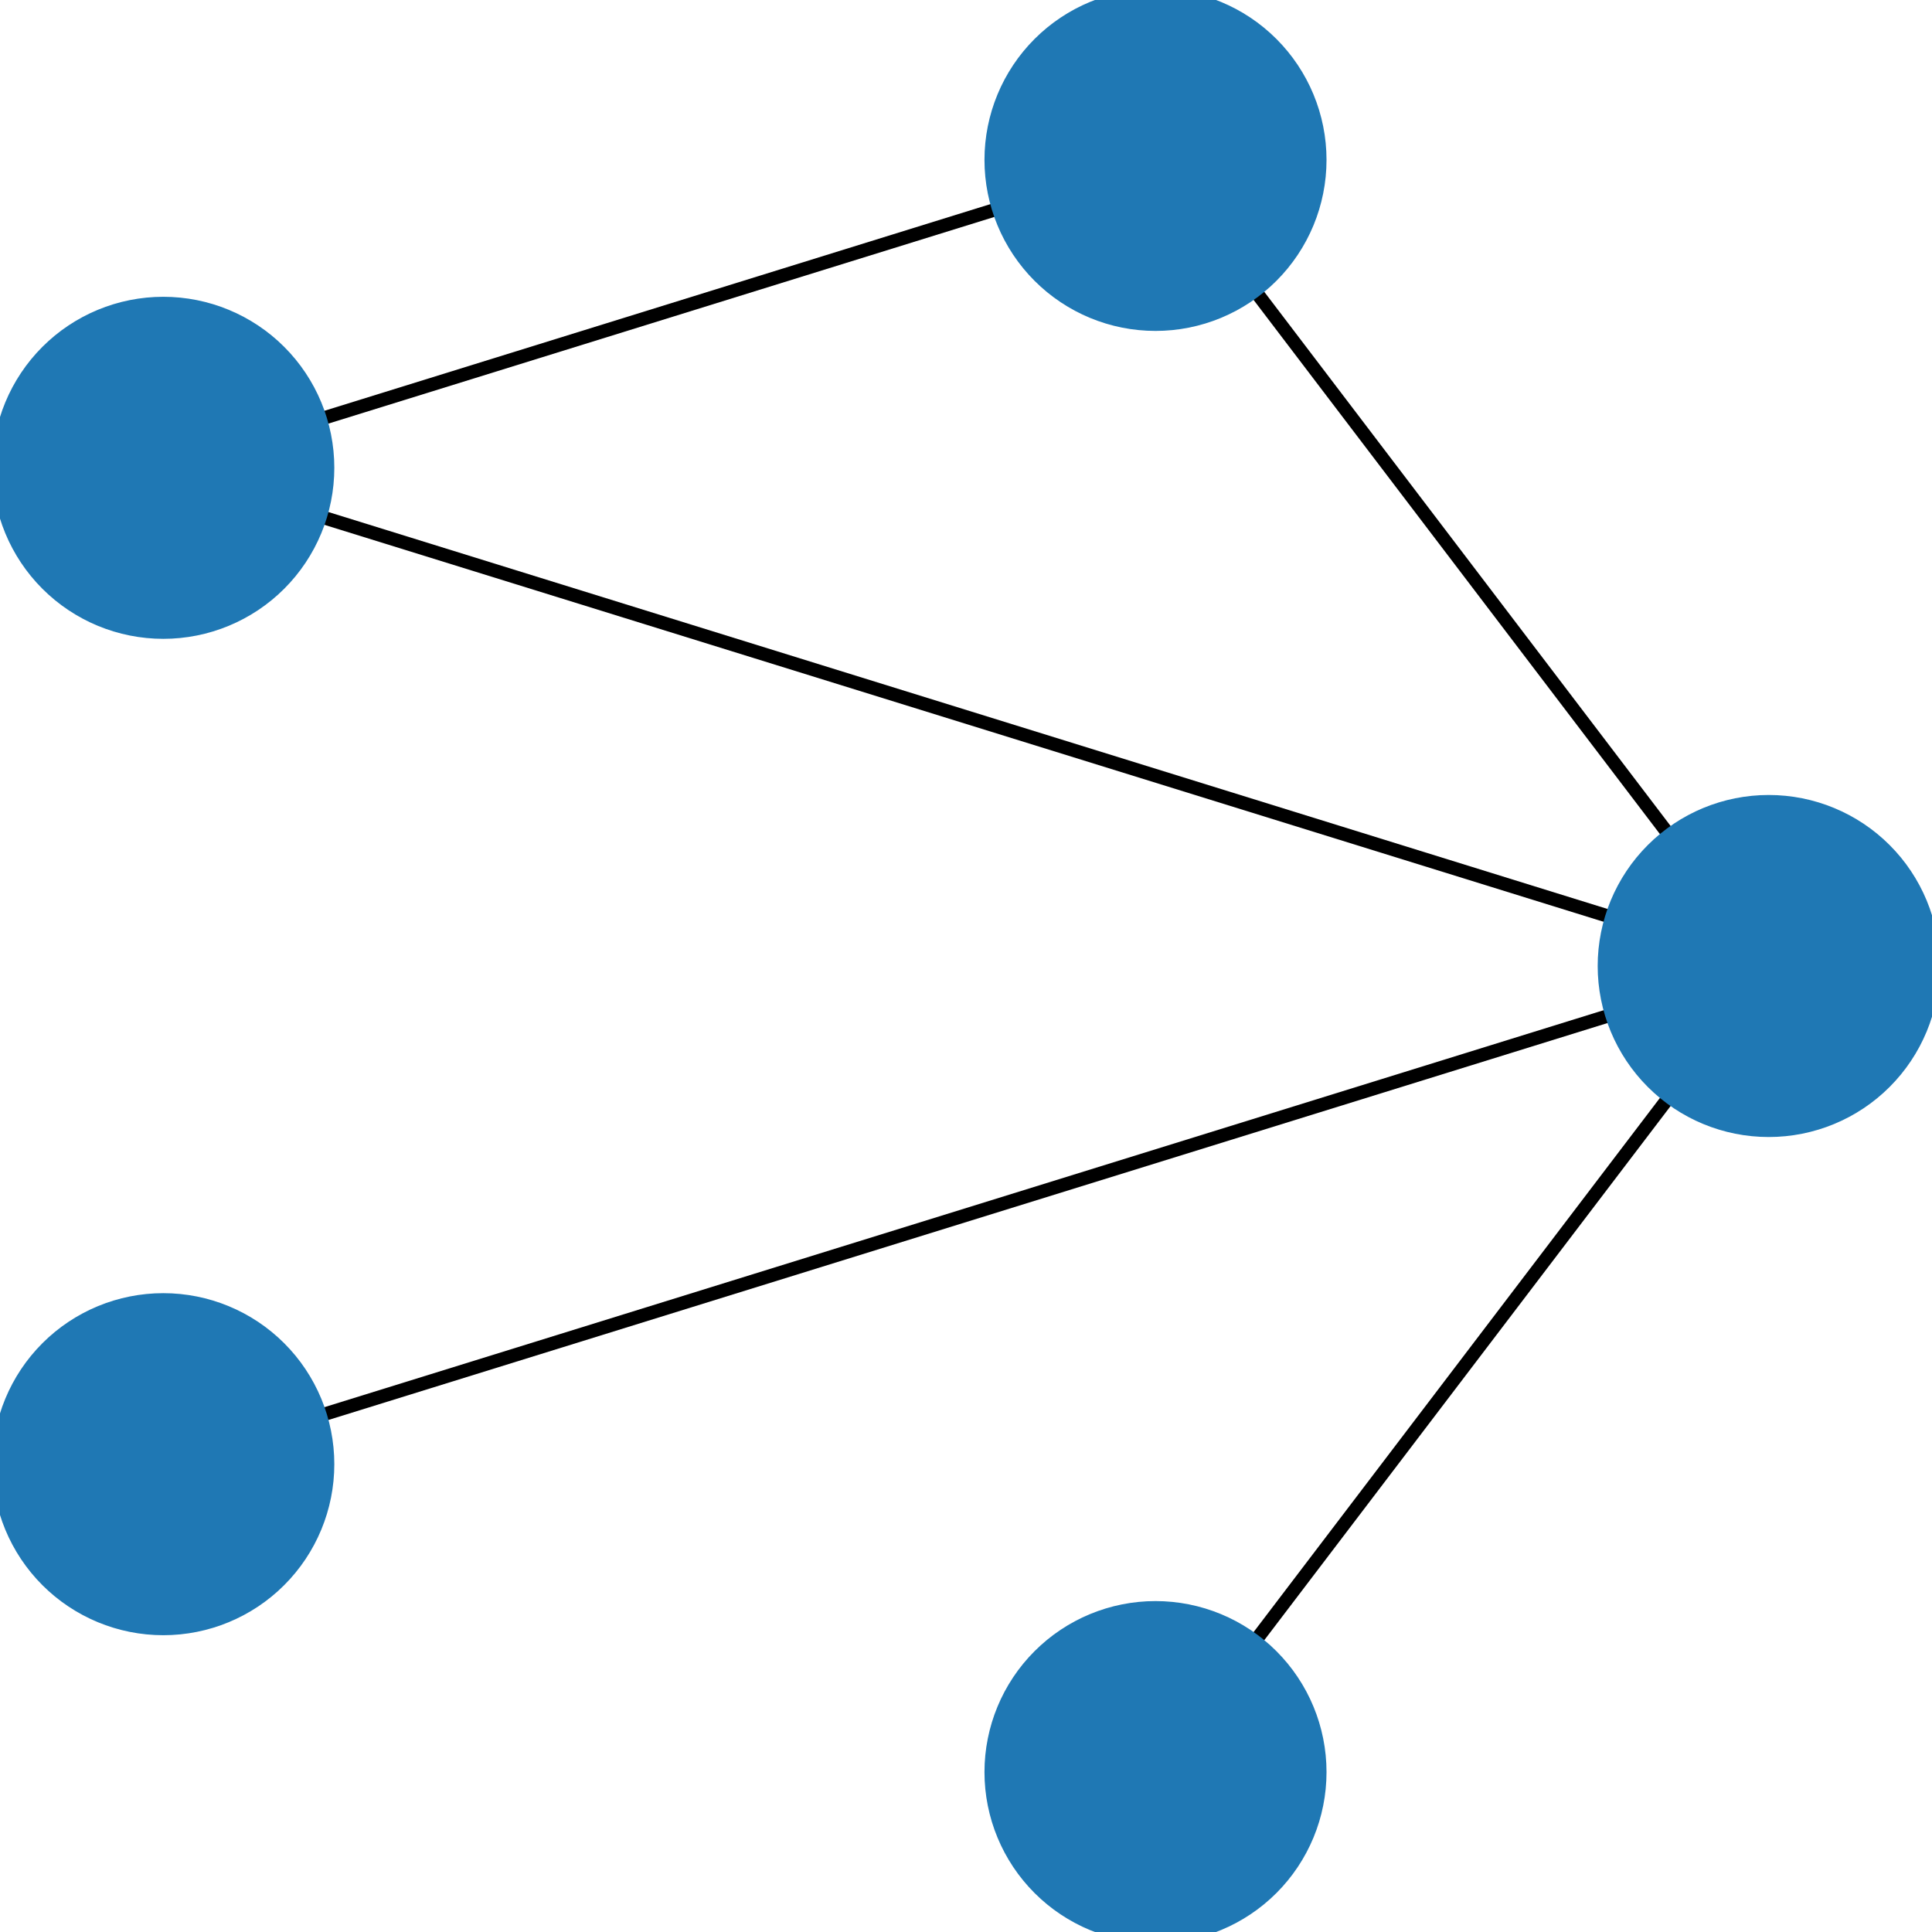
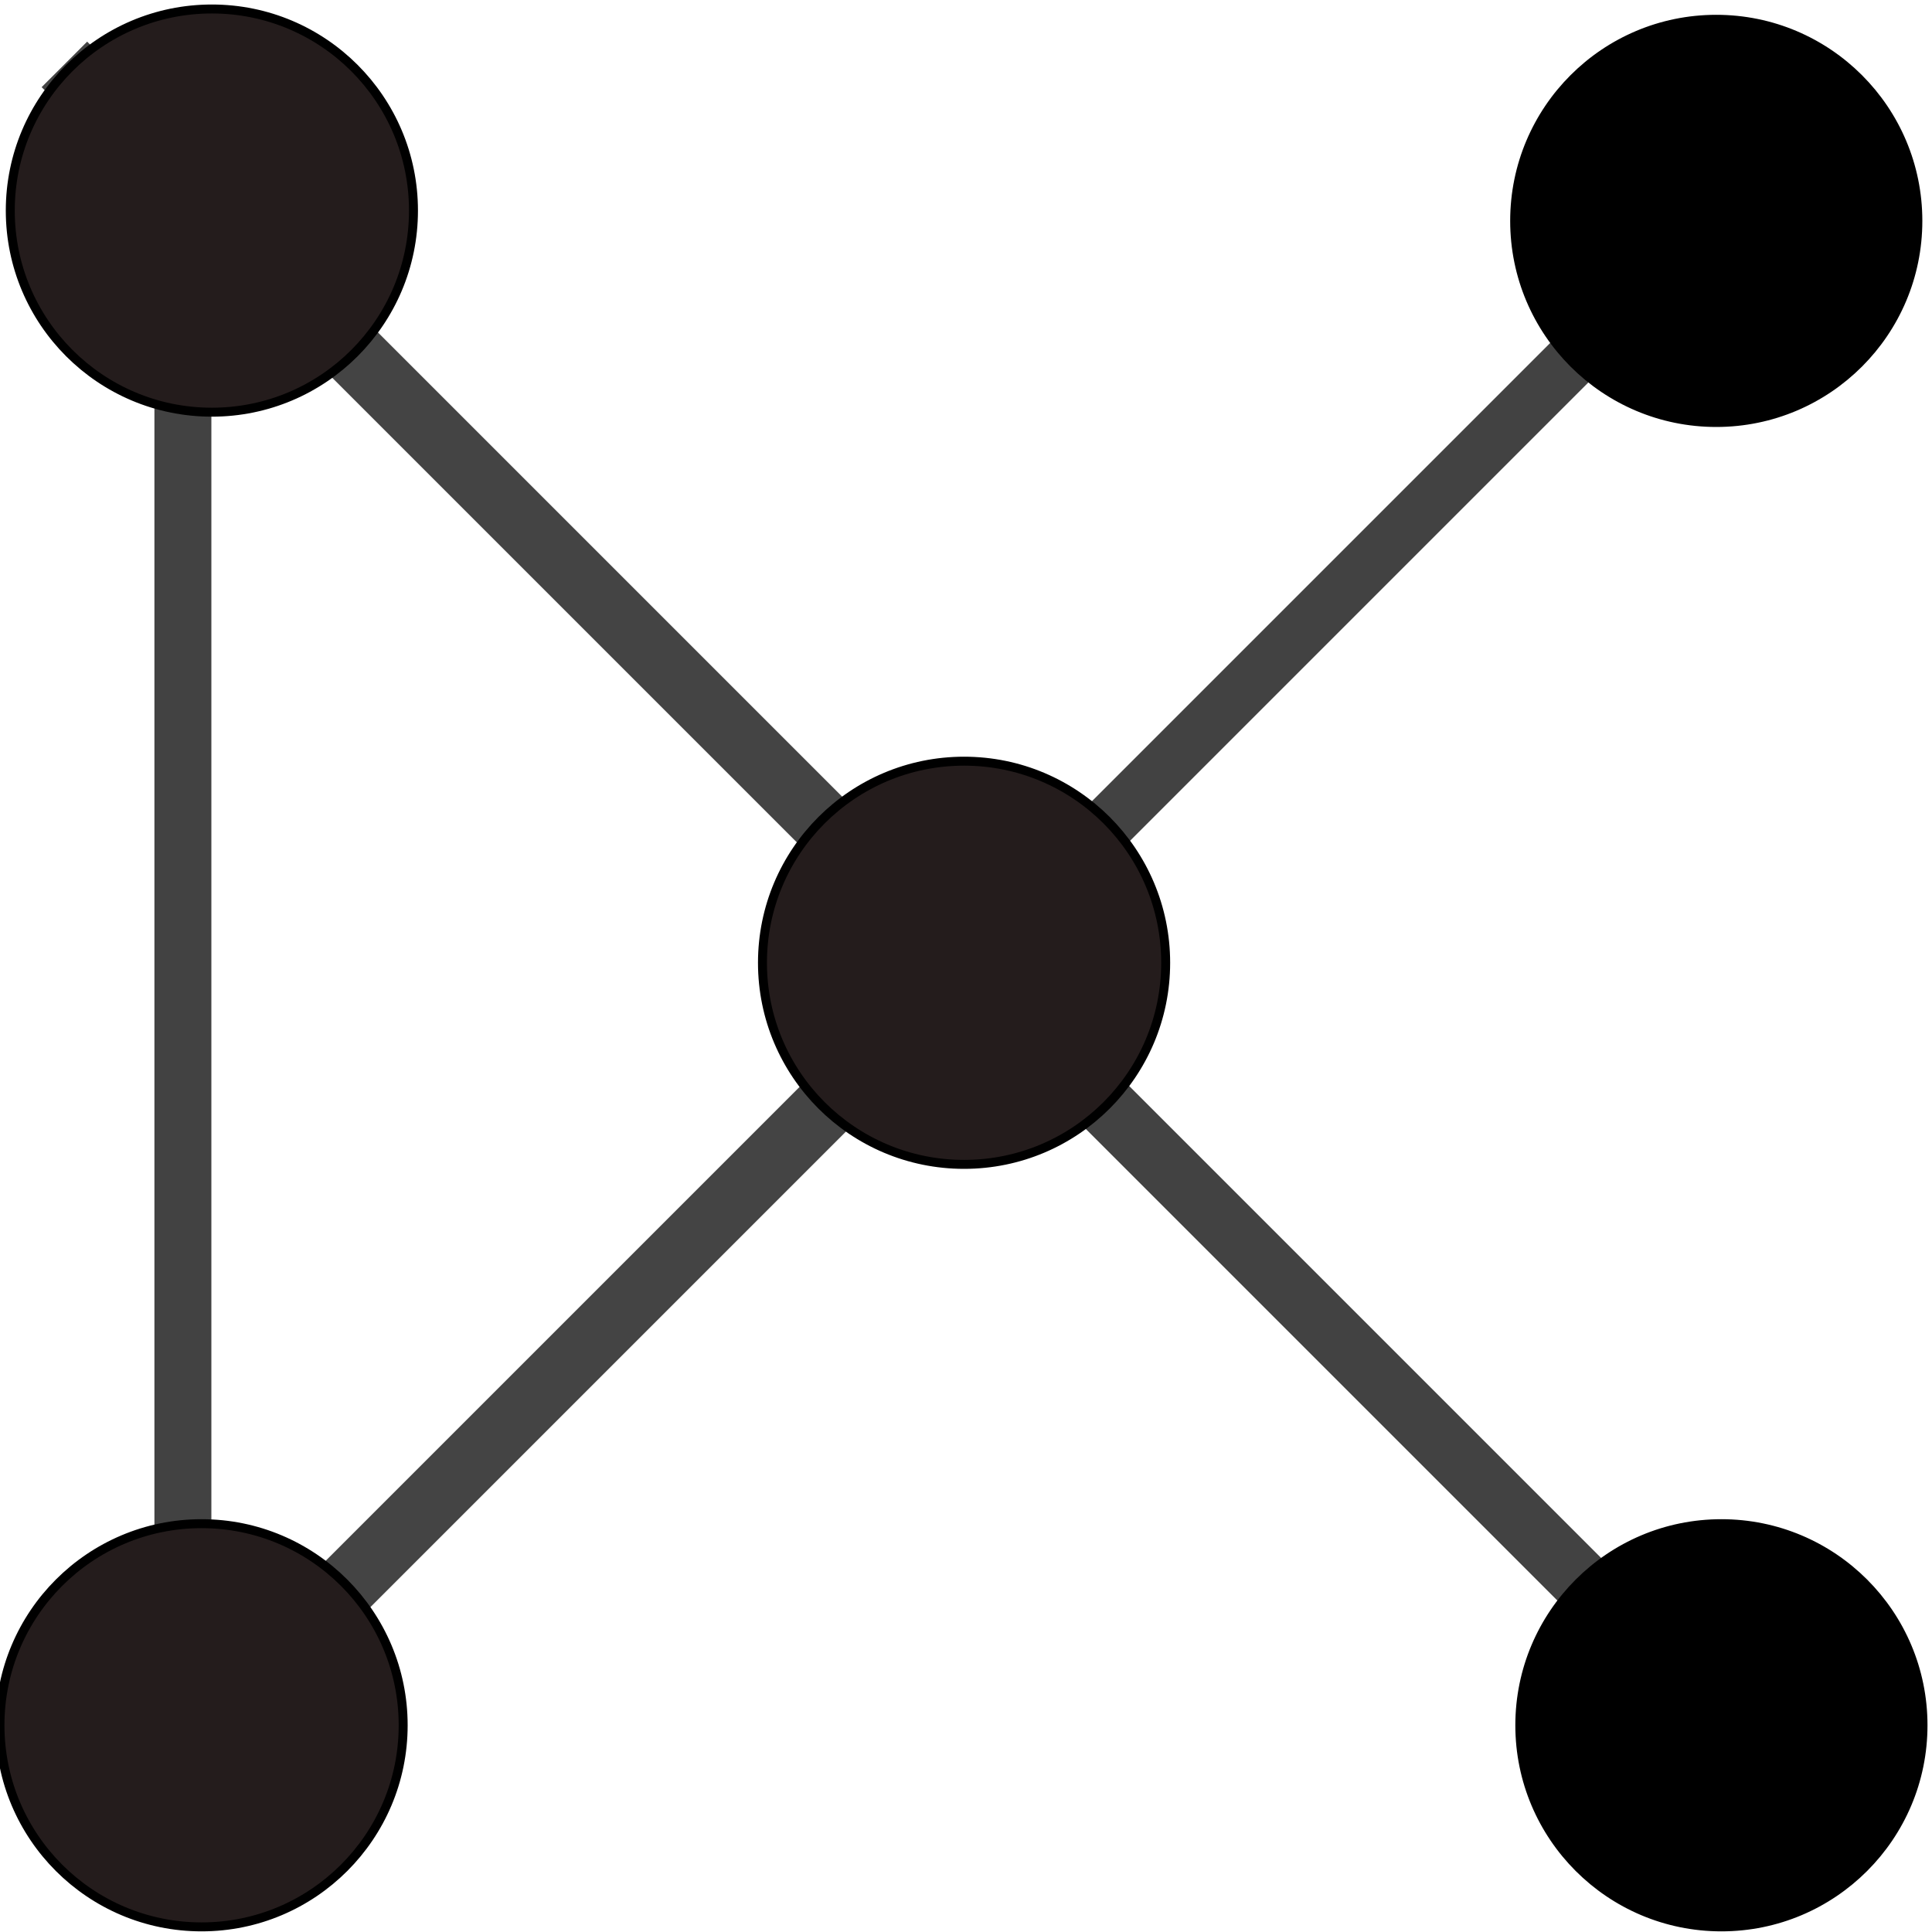
- <svg xmlns="http://www.w3.org/2000/svg" xmlns:xlink="http://www.w3.org/1999/xlink" height="144pt" version="1.1" viewBox="0 0 144 144" width="144pt">
-   <defs>
-     <style type="text/css">
- *{stroke-linecap:butt;stroke-linejoin:round;}
-   </style>
-   </defs>
-   <g id="figure_1">
-     <g id="patch_1">
-       <path d="M 0 144  L 144 144  L 144 0  L 0 0  z " style="fill:#ffffff;" />
-     </g>
-     <g id="axes_1">
-       <g id="LineCollection_1">
-         <path clip-path="url(#p98f9c80276)" d="M 131.829 72  L 86.124 11.918  " style="fill:none;stroke:#000000;" />
-         <path clip-path="url(#p98f9c80276)" d="M 131.829 72  L 12.171 34.868  " style="fill:none;stroke:#000000;" />
-         <path clip-path="url(#p98f9c80276)" d="M 131.829 72  L 12.171 109.132  " style="fill:none;stroke:#000000;" />
-         <path clip-path="url(#p98f9c80276)" d="M 131.829 72  L 86.124 132.082  " style="fill:none;stroke:#000000;" />
-         <path clip-path="url(#p98f9c80276)" d="M 86.124 11.918  L 12.171 34.868  " style="fill:none;stroke:#000000;" />
-       </g>
-       <g id="PathCollection_1">
-         <defs>
-           <path d="M 0 12.247  C 3.248 12.247 6.364 10.957 8.66 8.66  C 10.957 6.364 12.247 3.248 12.247 0  C 12.247 -3.248 10.957 -6.364 8.66 -8.66  C 6.364 -10.957 3.248 -12.247 0 -12.247  C -3.248 -12.247 -6.364 -10.957 -8.66 -8.66  C -10.957 -6.364 -12.247 -3.248 -12.247 0  C -12.247 3.248 -10.957 6.364 -8.66 8.66  C -6.364 10.957 -3.248 12.247 0 12.247  z " id="md9fac6cade" style="stroke:#1f78b4;" />
-         </defs>
-         <g clip-path="url(#p98f9c80276)">
-           <use style="fill:#1f78b4;stroke:#1f78b4;" x="131.829" xlink:href="#md9fac6cade" y="72" />
-           <use style="fill:#1f78b4;stroke:#1f78b4;" x="86.124" xlink:href="#md9fac6cade" y="11.918" />
-           <use style="fill:#1f78b4;stroke:#1f78b4;" x="12.171" xlink:href="#md9fac6cade" y="34.868" />
-           <use style="fill:#1f78b4;stroke:#1f78b4;" x="12.171" xlink:href="#md9fac6cade" y="109.132" />
-           <use style="fill:#1f78b4;stroke:#1f78b4;" x="86.124" xlink:href="#md9fac6cade" y="132.082" />
-         </g>
-       </g>
-     </g>
+ <svg xmlns="http://www.w3.org/2000/svg" id="svg2" version="1.1" viewBox="0 0 600 600" height="600pt" width="600pt">
+   <defs id="defs29" />
+   <g id="surface1">
+     <rect id="rect5" style="fill:rgb(100%,100%,100%);fill-opacity:1;stroke:none;" height="600" width="600" y="0" x="0" />
+     <path id="path7" d="m 56.8,81.017 0,437.966" style="fill:none;stroke:#424242;stroke-width:17.687;stroke-linecap:butt;stroke-linejoin:miter;stroke-miterlimit:10;stroke-opacity:1" />
+     <path id="path9" d="M 20 20 L 300 300 " style="fill:none;stroke-width:20;stroke-linecap:butt;stroke-linejoin:miter;stroke:rgb(26.667%,26.667%,26.667%);stroke-opacity:1;stroke-miterlimit:10;" />
+     <path id="path11" d="M 20 580 L 300 300 " style="fill:none;stroke-width:20;stroke-linecap:butt;stroke-linejoin:miter;stroke:rgb(26.667%,26.667%,26.667%);stroke-opacity:1;stroke-miterlimit:10;" />
+     <path id="path13" d="M 298.961,301.039 537.819,62.181" style="fill:none;stroke:#424242;stroke-width:17.061;stroke-linecap:butt;stroke-linejoin:miter;stroke-miterlimit:10;stroke-opacity:1" />
+     <path id="path15" d="M 299.633,299.633 565.112,565.112" style="fill:none;stroke:#424242;stroke-width:18.963;stroke-linecap:butt;stroke-linejoin:miter;stroke-miterlimit:10;stroke-opacity:1" />
+     <path id="path17" d="m 128.409,65.4 c 0,34.576 -28.033,62.609 -62.609,62.609 C 31.224,128.009 3.191,99.976 3.191,65.4 3.191,30.824 31.224,2.791 65.8,2.791 c 34.576,0 62.609,28.033 62.609,62.609" style="fill:#241c1c;fill-opacity:1;fill-rule:nonzero;stroke:#000000;stroke-width:2.783;stroke-linecap:butt;stroke-linejoin:miter;stroke-miterlimit:10;stroke-opacity:1" />
+     <path id="path19" d="m 125.209,535.8 c 0,34.576 -28.033,62.609 -62.609,62.609 -34.576,0 -62.609,-28.033 -62.609,-62.609 0,-34.576 28.033,-62.609 62.609,-62.609 34.576,0 62.609,28.033 62.609,62.609" style="fill:#241c1c;fill-opacity:1;fill-rule:nonzero;stroke:#000000;stroke-width:2.783;stroke-linecap:butt;stroke-linejoin:miter;stroke-miterlimit:10;stroke-opacity:1" />
+     <path id="path21" d="m 362.009,299 c 0,34.576 -28.033,62.609 -62.609,62.609 -34.576,0 -62.609,-28.033 -62.609,-62.609 0,-34.576 28.033,-62.609 62.609,-62.609 34.576,0 62.609,28.033 62.609,62.609" style="fill:#241c1c;fill-opacity:1;fill-rule:nonzero;stroke:#000000;stroke-width:2.783;stroke-linecap:butt;stroke-linejoin:miter;stroke-miterlimit:10;stroke-opacity:1" />
+     <path id="path23" d="m 595.609,68.6 c 0,34.576 -28.033,62.609 -62.609,62.609 -34.576,0 -62.609,-28.033 -62.609,-62.609 0,-34.576 28.033,-62.609 62.609,-62.609 34.576,0 62.609,28.033 62.609,62.609" style="fill:#000000;fill-opacity:1;fill-rule:nonzero;stroke:#000000;stroke-width:2.783;stroke-linecap:butt;stroke-linejoin:miter;stroke-miterlimit:10;stroke-opacity:1" />
+     <path id="path25" d="m 597.209,535.8 c 0,34.576 -28.033,62.609 -62.609,62.609 -34.576,0 -62.609,-28.033 -62.609,-62.609 0,-34.576 28.033,-62.609 62.609,-62.609 34.576,0 62.609,28.033 62.609,62.609" style="fill:#000000;fill-opacity:1;fill-rule:nonzero;stroke:#000000;stroke-width:2.783;stroke-linecap:butt;stroke-linejoin:miter;stroke-miterlimit:10;stroke-opacity:1" />
  </g>
-   <defs>
-     <clipPath id="p98f9c80276">
-       <rect height="144" width="144" x="0" y="0" />
-     </clipPath>
-   </defs>
</svg>
